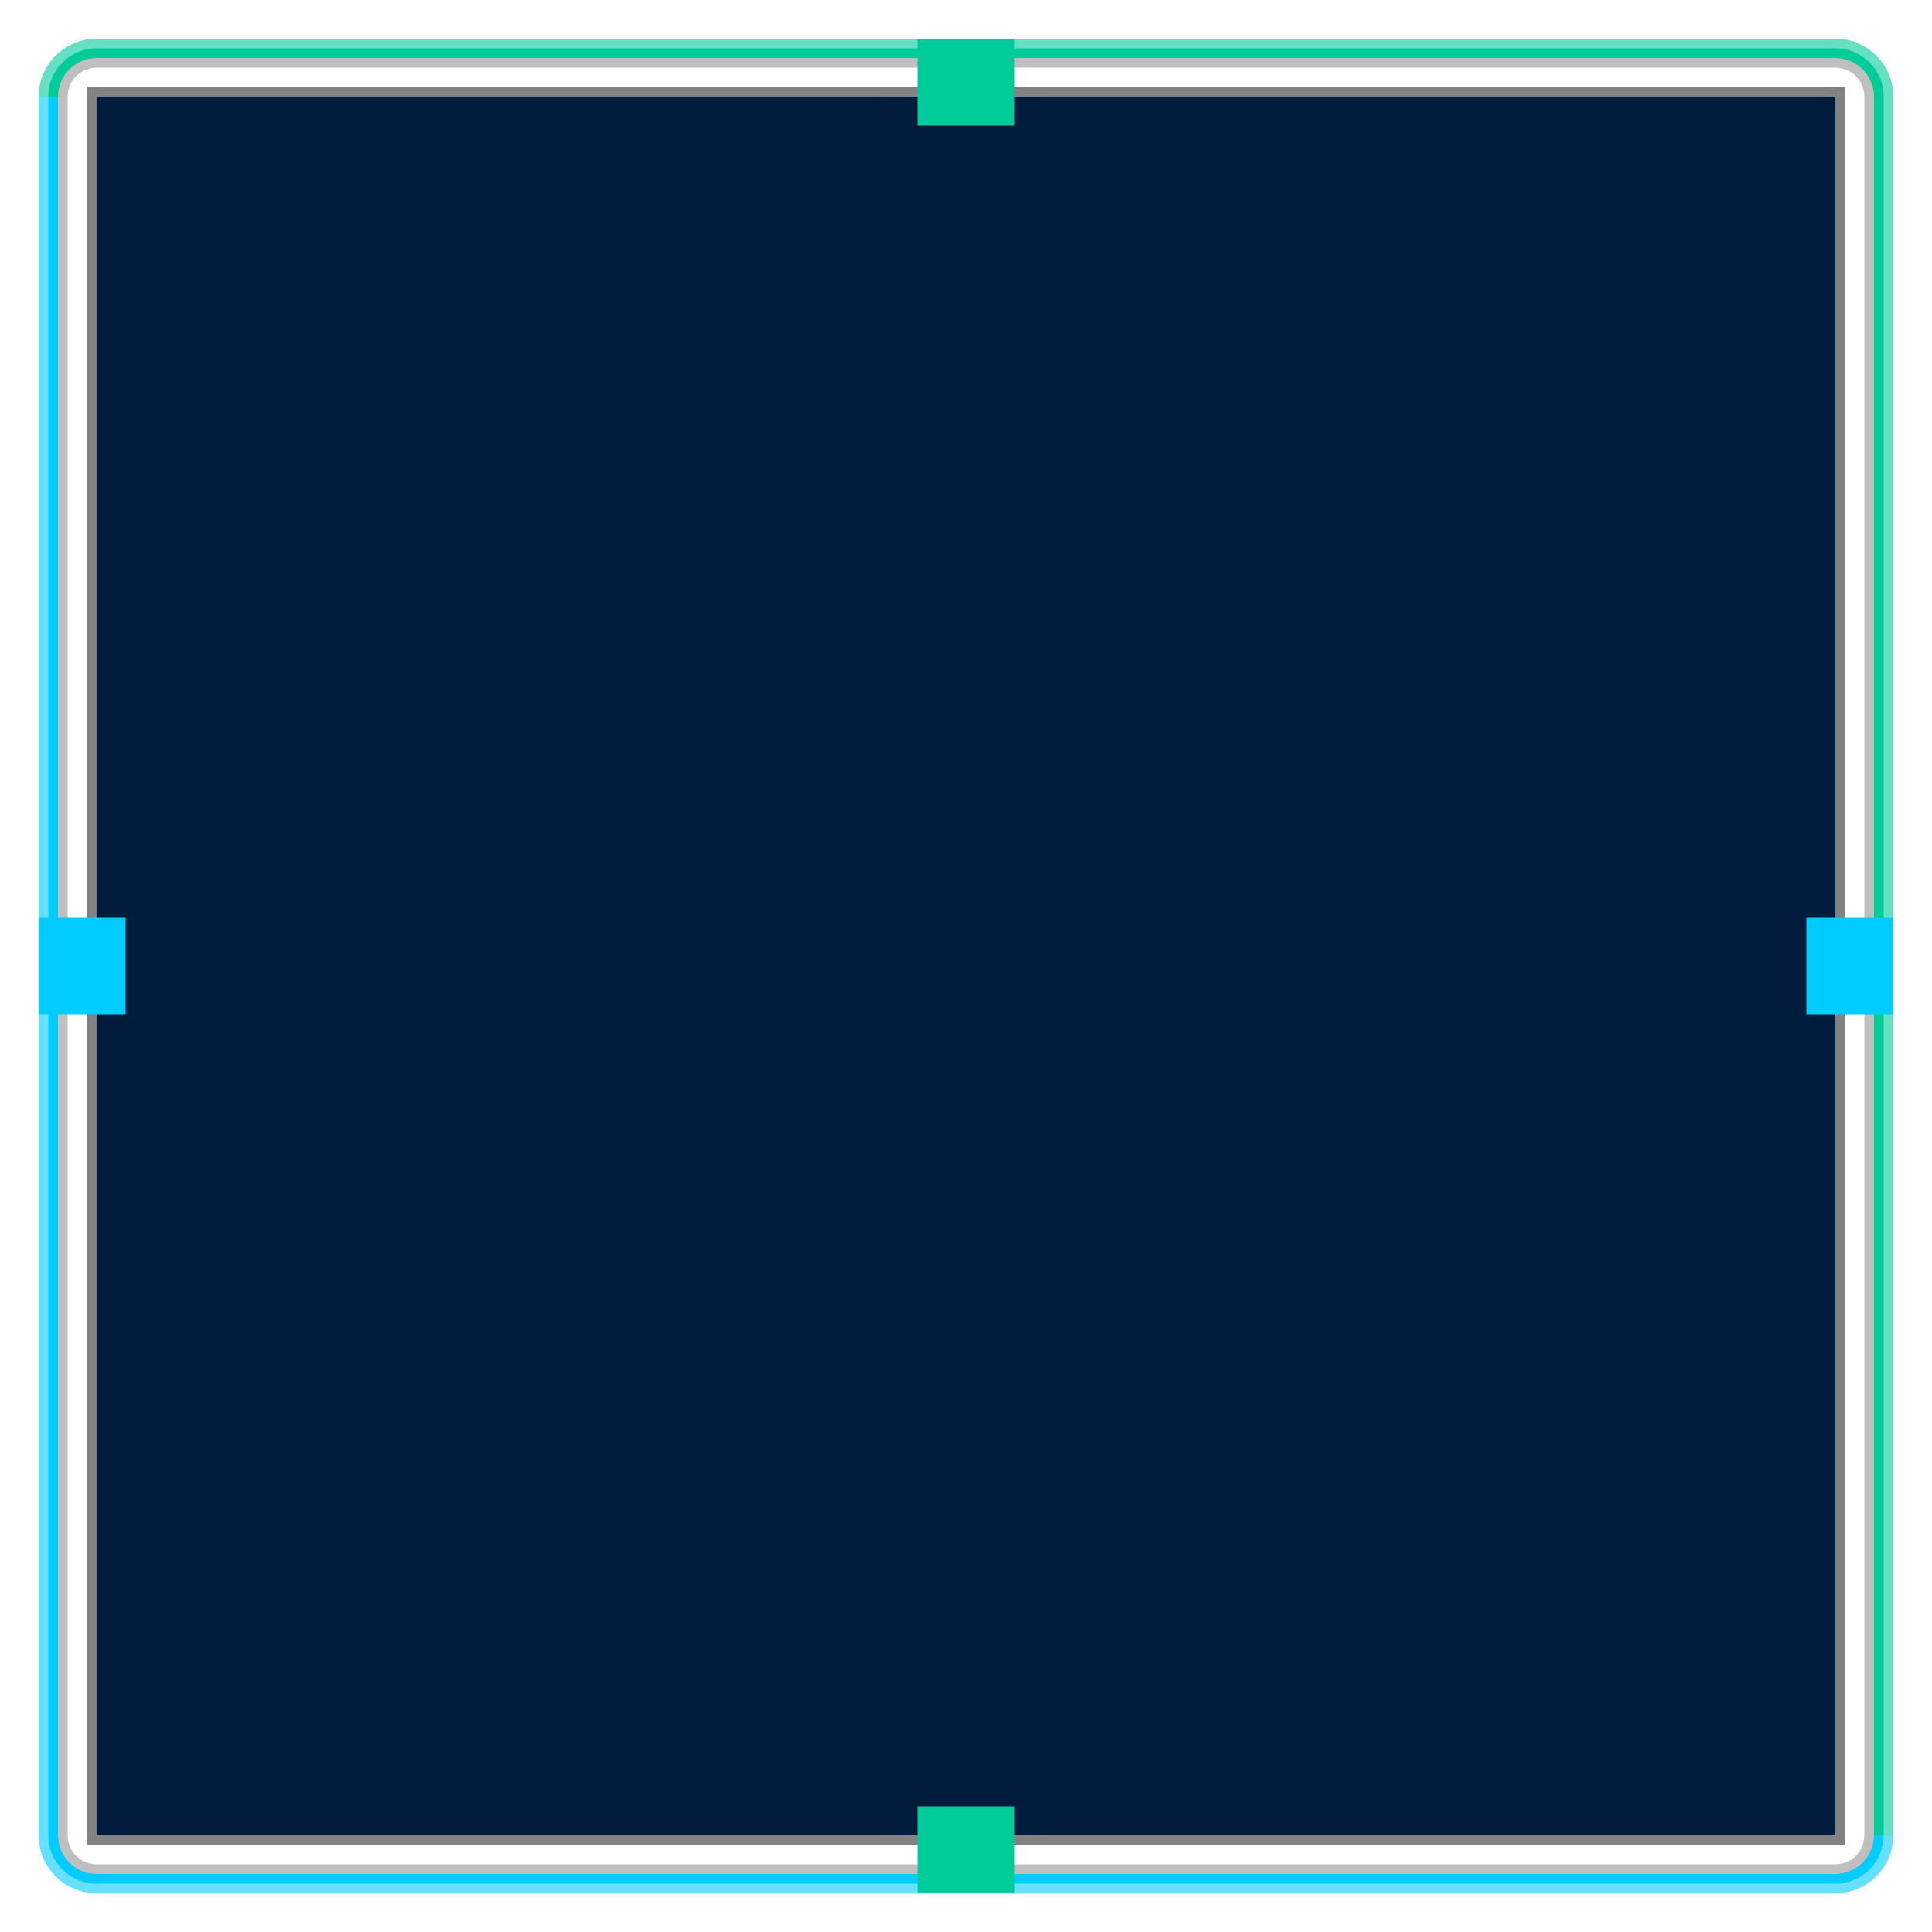
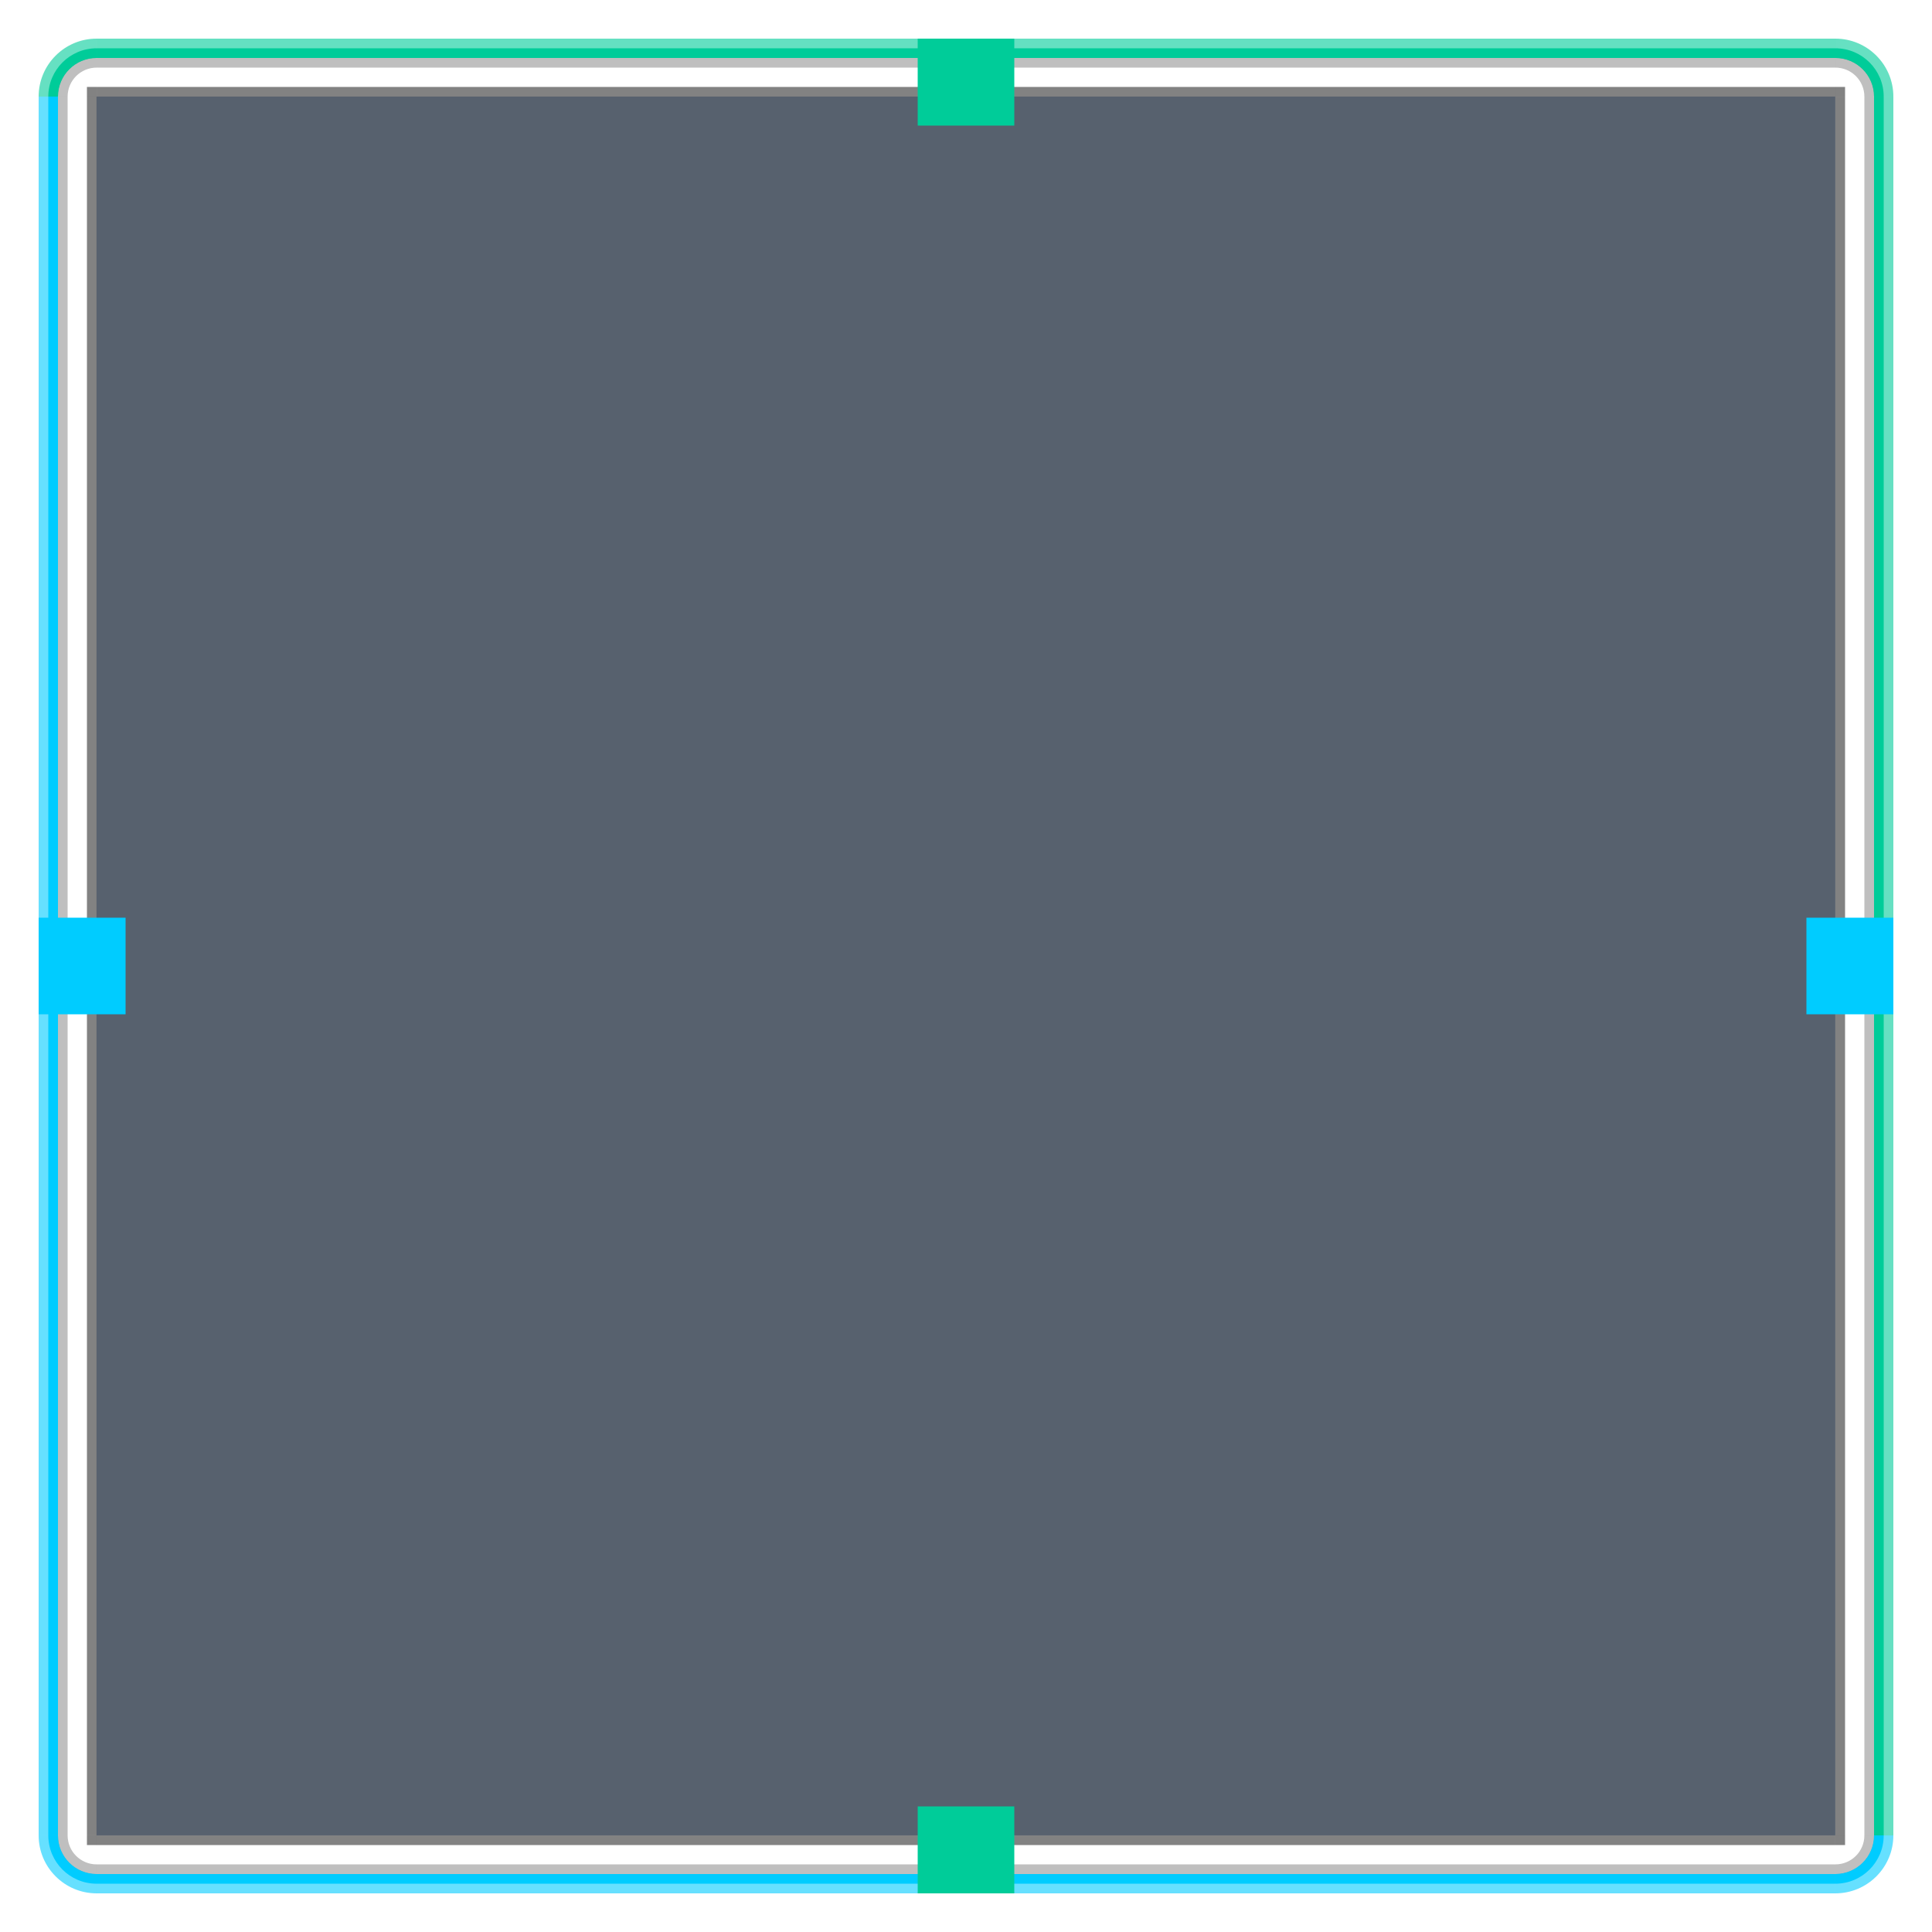
- <svg xmlns="http://www.w3.org/2000/svg" width="200" height="200" id="svg5725" version="1.1">
+ <svg xmlns="http://www.w3.org/2000/svg" xmlns:xlink="http://www.w3.org/1999/xlink" width="200" height="200" id="svg5725" version="1.1">
  <defs id="defs5727">
    <linearGradient id="linearGradient9237">
      <stop style="stop-color:#000000;stop-opacity:0.235;" offset="0" id="stop9239" />
      <stop style="stop-color:#000000;stop-opacity:0;" offset="1" id="stop9241" />
    </linearGradient>
    <linearGradient id="linearGradient9223">
      <stop style="stop-color:#ffffff;stop-opacity:0.078;" offset="0" id="stop9225" />
      <stop style="stop-color:#ffffff;stop-opacity:0;" offset="1" id="stop9227" />
    </linearGradient>
    <linearGradient id="linearGradient9195">
      <stop style="stop-color:#000000;stop-opacity:0.588;" offset="0" id="stop9197" />
      <stop style="stop-color:#000000;stop-opacity:0;" offset="1" id="stop9199" />
    </linearGradient>
+     <radialGradient xlink:href="#linearGradient9237" id="radialGradient4661" cx="-14.142" cy="1032.362" fx="-14.142" fy="1032.362" r="4.545" gradientTransform="matrix(1,0,0,2.2,0,-1238.835)" gradientUnits="userSpaceOnUse" />
+     <radialGradient xlink:href="#linearGradient9237" id="radialGradient4669" cx="-3.233" cy="1032.362" fx="-3.233" fy="1032.362" r="4.545" gradientTransform="matrix(1,0,0,2.2,0,-1238.835)" gradientUnits="userSpaceOnUse" />
  </defs>
  <g id="layer1" transform="translate(0,-852.3622)">
    <g id="right" transform="matrix(0.5,0,0,-8.999997,200.3438,10243.619)" style="stroke:none">
      <rect style="fill:#000000;fill-opacity:0;stroke:none" id="rect3217" width="4" height="20" x="-18.688" y="1022.362" />
      <rect transform="scale(-1,1)" y="1022.362" x="12.688" height="20" width="2" id="rect3219" style="fill:#000000;fill-opacity:0.251;stroke:none" />
      <rect style="fill:#00cc99;fill-opacity:1;stroke:none;opacity:0.6" id="rect3221" width="4" height="20" x="-12.688" y="1022.362" />
      <rect y="1022.362" x="-12.688" height="20" width="2" id="rect3223" style="fill:#00cc99;fill-opacity:1;stroke:none" />
      <rect style="fill:#000000;fill-opacity:0.49;stroke:none" id="rect3225" width="2" height="20" x="18.688" y="1022.362" transform="scale(-1,1)" />
    </g>
    <g id="center" transform="matrix(9,0,0,8.999997,178.1875,-8338.895)" style="stroke:none">
-       <rect style="fill:#001c3c;fill-opacity:1;stroke:none;opacity:1" id="rect7812" width="20" height="20" x="-18.688" y="1022.362" />
-       <rect y="1022.362" x="-18.688" height="20" width="9.091" id="rect9235" style="fill:#001c3c;fill-opacity:1;stroke:none;opacity:0.85" />
-       <rect style="fill:#001c3c;fill-opacity:1;stroke:none;opacity:0.85" id="rect9245" width="9.091" height="20" x="-7.778" y="1022.362" />
+       <rect style="fill:#0f1e31;fill-opacity:1;stroke:none;opacity:0.7" id="rect7812" width="20" height="20" x="-18.688" y="1022.362" />
+       <rect y="1022.362" x="-18.688" height="20" width="9.091" id="rect9235" style="fill:url(#radialGradient4661);fill-opacity:1.0;stroke:none;opacity:0.01" />
+       <rect style="fill:url(#radialGradient4669);fill-opacity:1.0;stroke:none;opacity:0.01" id="rect9245" width="9.091" height="20" x="-7.778" y="1022.362" />
    </g>
    <g id="top" transform="matrix(0,-0.5,-8.999997,0,9391.257,852.0185)" style="stroke:none">
      <rect style="fill:#000000;fill-opacity:0;stroke:none" id="rect3852" width="4" height="20" x="-18.688" y="1022.362" />
      <rect transform="scale(-1,1)" y="1022.362" x="12.688" height="20" width="2" id="rect3854" style="fill:#000000;fill-opacity:0.251;stroke:none" />
      <rect style="fill:#00cc99;fill-opacity:1;stroke:none;opacity:0.608" id="rect3856" width="4" height="20" x="-12.688" y="1022.362" />
      <rect y="1022.362" x="-12.688" height="20" width="2" id="rect3858" style="fill:#00cc99;fill-opacity:1;stroke:none" />
      <rect style="fill:#000000;fill-opacity:0.49;stroke:none" id="rect3189" width="2" height="20" x="18.688" y="1022.362" transform="scale(-1,1)" />
    </g>
    <g style="stroke:none" transform="matrix(0,0.5,8.999997,0,-9191.257,1052.706)" id="bottom">
      <rect y="1022.362" x="-18.688" height="20" width="4" id="rect3205" style="fill:#000000;fill-opacity:0;stroke:none" />
      <rect style="fill:#000000;fill-opacity:0.251;stroke:none" id="rect3207" width="2" height="20" x="12.688" y="1022.362" transform="scale(-1,1)" />
      <rect y="1022.362" x="-12.688" height="20" width="4" id="rect3209" style="fill:#00ccff;fill-opacity:1;stroke:none;opacity:0.6" />
      <rect style="fill:#00ccff;fill-opacity:1;stroke:none" id="rect3211" width="2" height="20" x="-12.688" y="1022.362" />
      <rect transform="scale(-1,1)" y="1022.362" x="18.688" height="20" width="2" id="rect3213" style="fill:#000000;fill-opacity:0.49;stroke:none" />
    </g>
    <rect y="947.362" x="187" height="10" width="9" id="hint-right-margin" style="fill:#00ccff;fill-opacity:1;stroke:none" />
    <rect y="-105" x="856.362" height="10" width="9" id="hint-top-margin" style="fill:#00cc99;fill-opacity:1;stroke:none" transform="matrix(0,1,-1,0,0,0)" />
    <g id="g910">
      <rect y="-105" x="1039.362" height="10" width="9" id="hint-bottom-margin" style="fill:#00cc99;fill-opacity:1;stroke:none" transform="matrix(0,1,-1,0,0,0)" />
    </g>
    <g style="stroke:none" transform="matrix(-0.5,0,0,8.999997,-0.34375,-8338.895)" id="left">
      <rect y="1022.362" x="-18.688" height="20" width="4" id="rect3193" style="fill:#000000;fill-opacity:0;stroke:none" />
      <rect style="fill:#000000;fill-opacity:0.251;stroke:none" id="rect3195" width="2" height="20" x="12.688" y="1022.362" transform="scale(-1,1)" />
      <rect y="1022.362" x="-12.688" height="20" width="4" id="rect3197" style="fill:#00ccff;fill-opacity:1;stroke:none;opacity:0.6" />
      <rect style="fill:#00ccff;fill-opacity:1;stroke:none" id="rect3199" width="2" height="20" x="-12.688" y="1022.362" />
      <rect transform="scale(-1,1)" y="1022.362" x="18.688" height="20" width="2" id="rect3201" style="fill:#000000;fill-opacity:0.49;stroke:none" />
    </g>
    <rect style="fill:#00ccff;fill-opacity:1;stroke:none" id="hint-left-margin" width="9" height="10" x="4" y="947.362" />
    <g id="topleft" transform="translate(6,0)">
      <path id="path3227" d="m 4,856.362 c -3.309,0 -6,2.691 -6,6 l 2,0 c 0,-2.209 1.791,-4 4,-4 l 0,-2 z" style="fill:#00cc99;fill-opacity:1;stroke:none;opacity:0.6" />
      <path id="path3997" d="m 4,857.362 c -2.761,0 -5,2.239 -5,5 l 1,0 c 0,-2.209 1.791,-4 4,-4 l 0,-1 z" style="fill:#00cc99;fill-opacity:1;stroke:none" />
      <path id="path3999" d="m 4,858.362 c -2.209,0 -4,1.791 -4,4 l 1,0 c 0,-1.657 1.343,-3 3,-3 l 0,-1 z" style="fill:#000000;fill-opacity:0.251;stroke:none" />
      <rect style="fill:#000000;fill-opacity:0.49;stroke:none" id="rect4033" width="1" height="1" x="9" y="9" transform="translate(-6,852.3622)" />
    </g>
    <g transform="matrix(-1,0,0,1,194,0)" id="topright">
      <path style="fill:#00cc99;fill-opacity:1;stroke:none;opacity:0.6" d="m 4,856.362 c -3.309,0 -6,2.691 -6,6 l 2,0 c 0,-2.209 1.791,-4 4,-4 l 0,-2 z" id="path4037" />
      <path style="fill:#00cc99;fill-opacity:1;stroke:none" d="m 4,857.362 c -2.761,0 -5,2.239 -5,5 l 1,0 c 0,-2.209 1.791,-4 4,-4 l 0,-1 z" id="path4039" />
      <path style="fill:#000000;fill-opacity:0.251;stroke:none" d="m 4,858.362 c -2.209,0 -4,1.791 -4,4 l 1,0 c 0,-1.657 1.343,-3 3,-3 l 0,-1 z" id="path4041" />
      <rect transform="translate(-6,852.3622)" y="9" x="9" height="1" width="1" id="rect4043" style="fill:#000000;fill-opacity:0.49;stroke:none" />
    </g>
    <g transform="matrix(1,0,0,-1,6,1904.724)" id="bottomleft">
      <path style="fill:#00ccff;fill-opacity:1;stroke:none;opacity:0.6" d="m 4,856.362 c -3.309,0 -6,2.691 -6,6 l 2,0 c 0,-2.209 1.791,-4 4,-4 l 0,-2 z" id="path4047" />
      <path style="fill:#00ccff;fill-opacity:1;stroke:none" d="m 4,857.362 c -2.761,0 -5,2.239 -5,5 l 1,0 c 0,-2.209 1.791,-4 4,-4 l 0,-1 z" id="path4049" />
      <path style="fill:#000000;fill-opacity:0.251;stroke:none" d="m 4,858.362 c -2.209,0 -4,1.791 -4,4 l 1,0 c 0,-1.657 1.343,-3 3,-3 l 0,-1 z" id="path4051" />
      <rect transform="translate(-6,852.3622)" y="9" x="9" height="1" width="1" id="rect4053" style="fill:#000000;fill-opacity:0.49;stroke:none" />
    </g>
    <g id="bottomright" transform="matrix(-1,0,0,-1,194,1904.724)">
      <path id="path4057" d="m 4,856.362 c -3.309,0 -6,2.691 -6,6 l 2,0 c 0,-2.209 1.791,-4 4,-4 l 0,-2 z" style="fill:#00ccff;fill-opacity:1;stroke:none;opacity:0.6" />
      <path id="path4059" d="m 4,857.362 c -2.761,0 -5,2.239 -5,5 l 1,0 c 0,-2.209 1.791,-4 4,-4 l 0,-1 z" style="fill:#00ccff;fill-opacity:1;stroke:none" />
      <path id="path4061" d="m 4,858.362 c -2.209,0 -4,1.791 -4,4 l 1,0 c 0,-1.657 1.343,-3 3,-3 l 0,-1 z" style="fill:#000000;fill-opacity:0.251;stroke:none" />
      <rect style="fill:#000000;fill-opacity:0.49;stroke:none" id="rect4063" width="1" height="1" x="9" y="9" transform="translate(-6,852.3622)" />
    </g>
  </g>
</svg>
